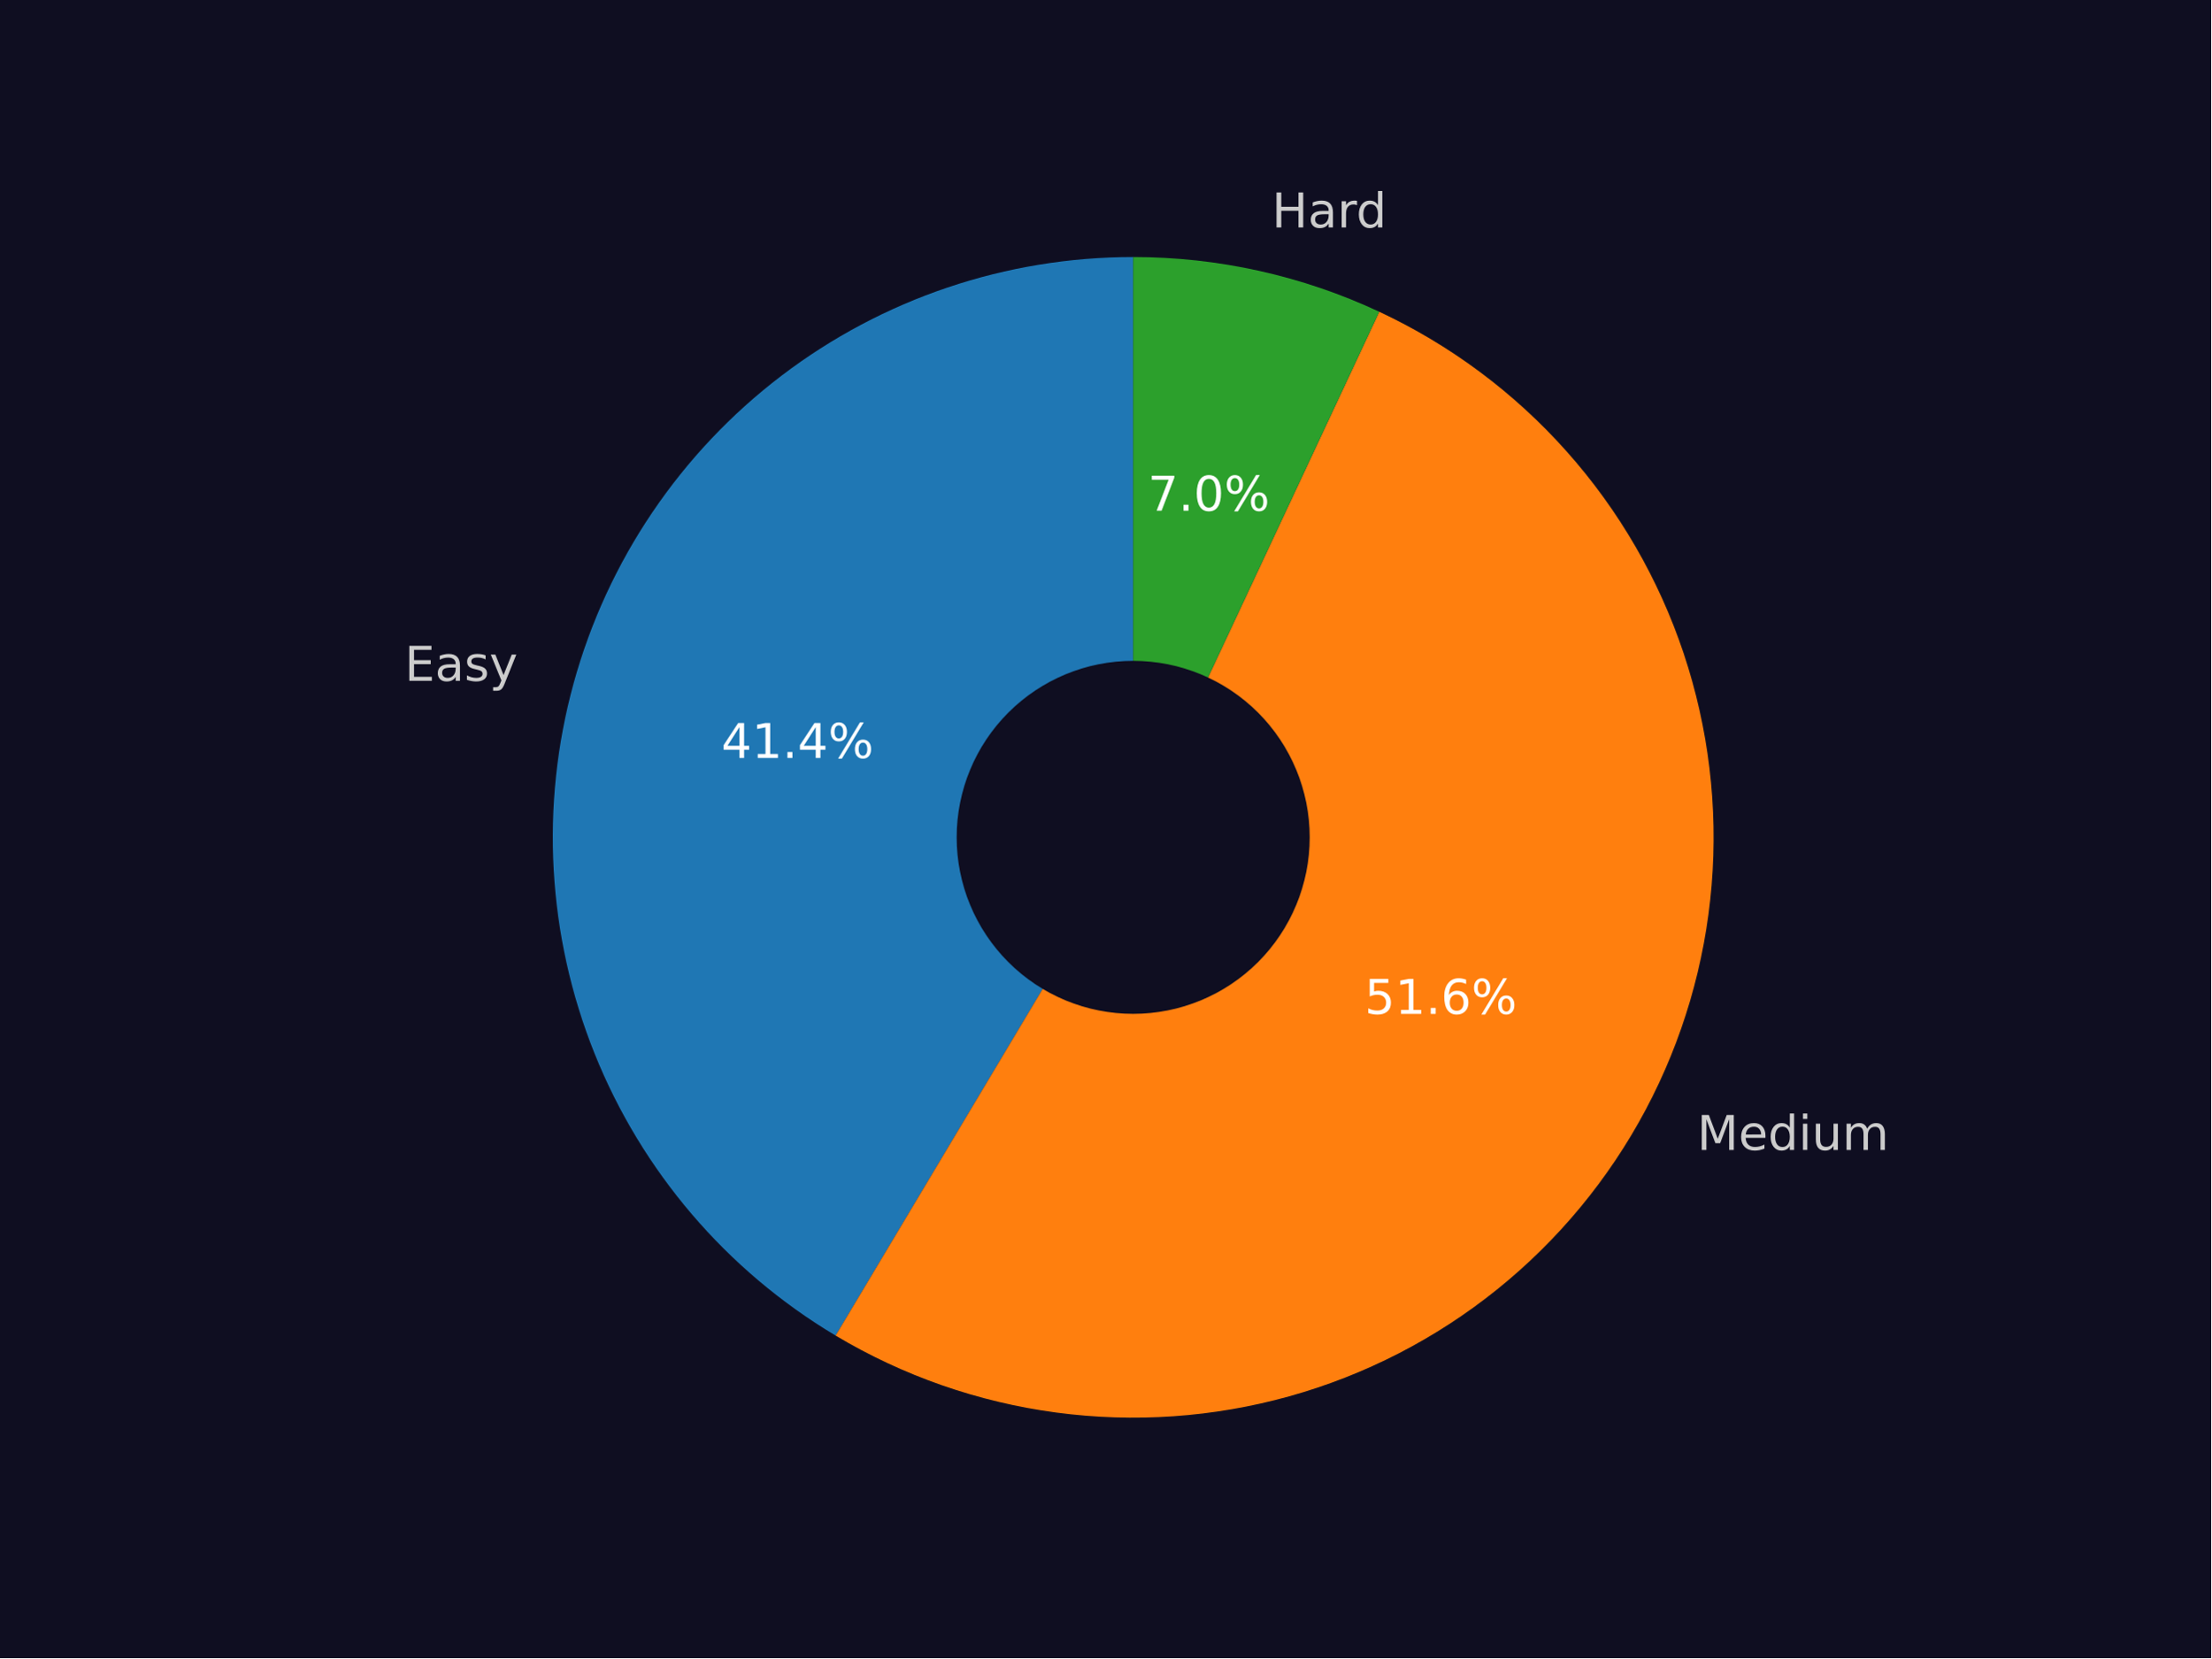
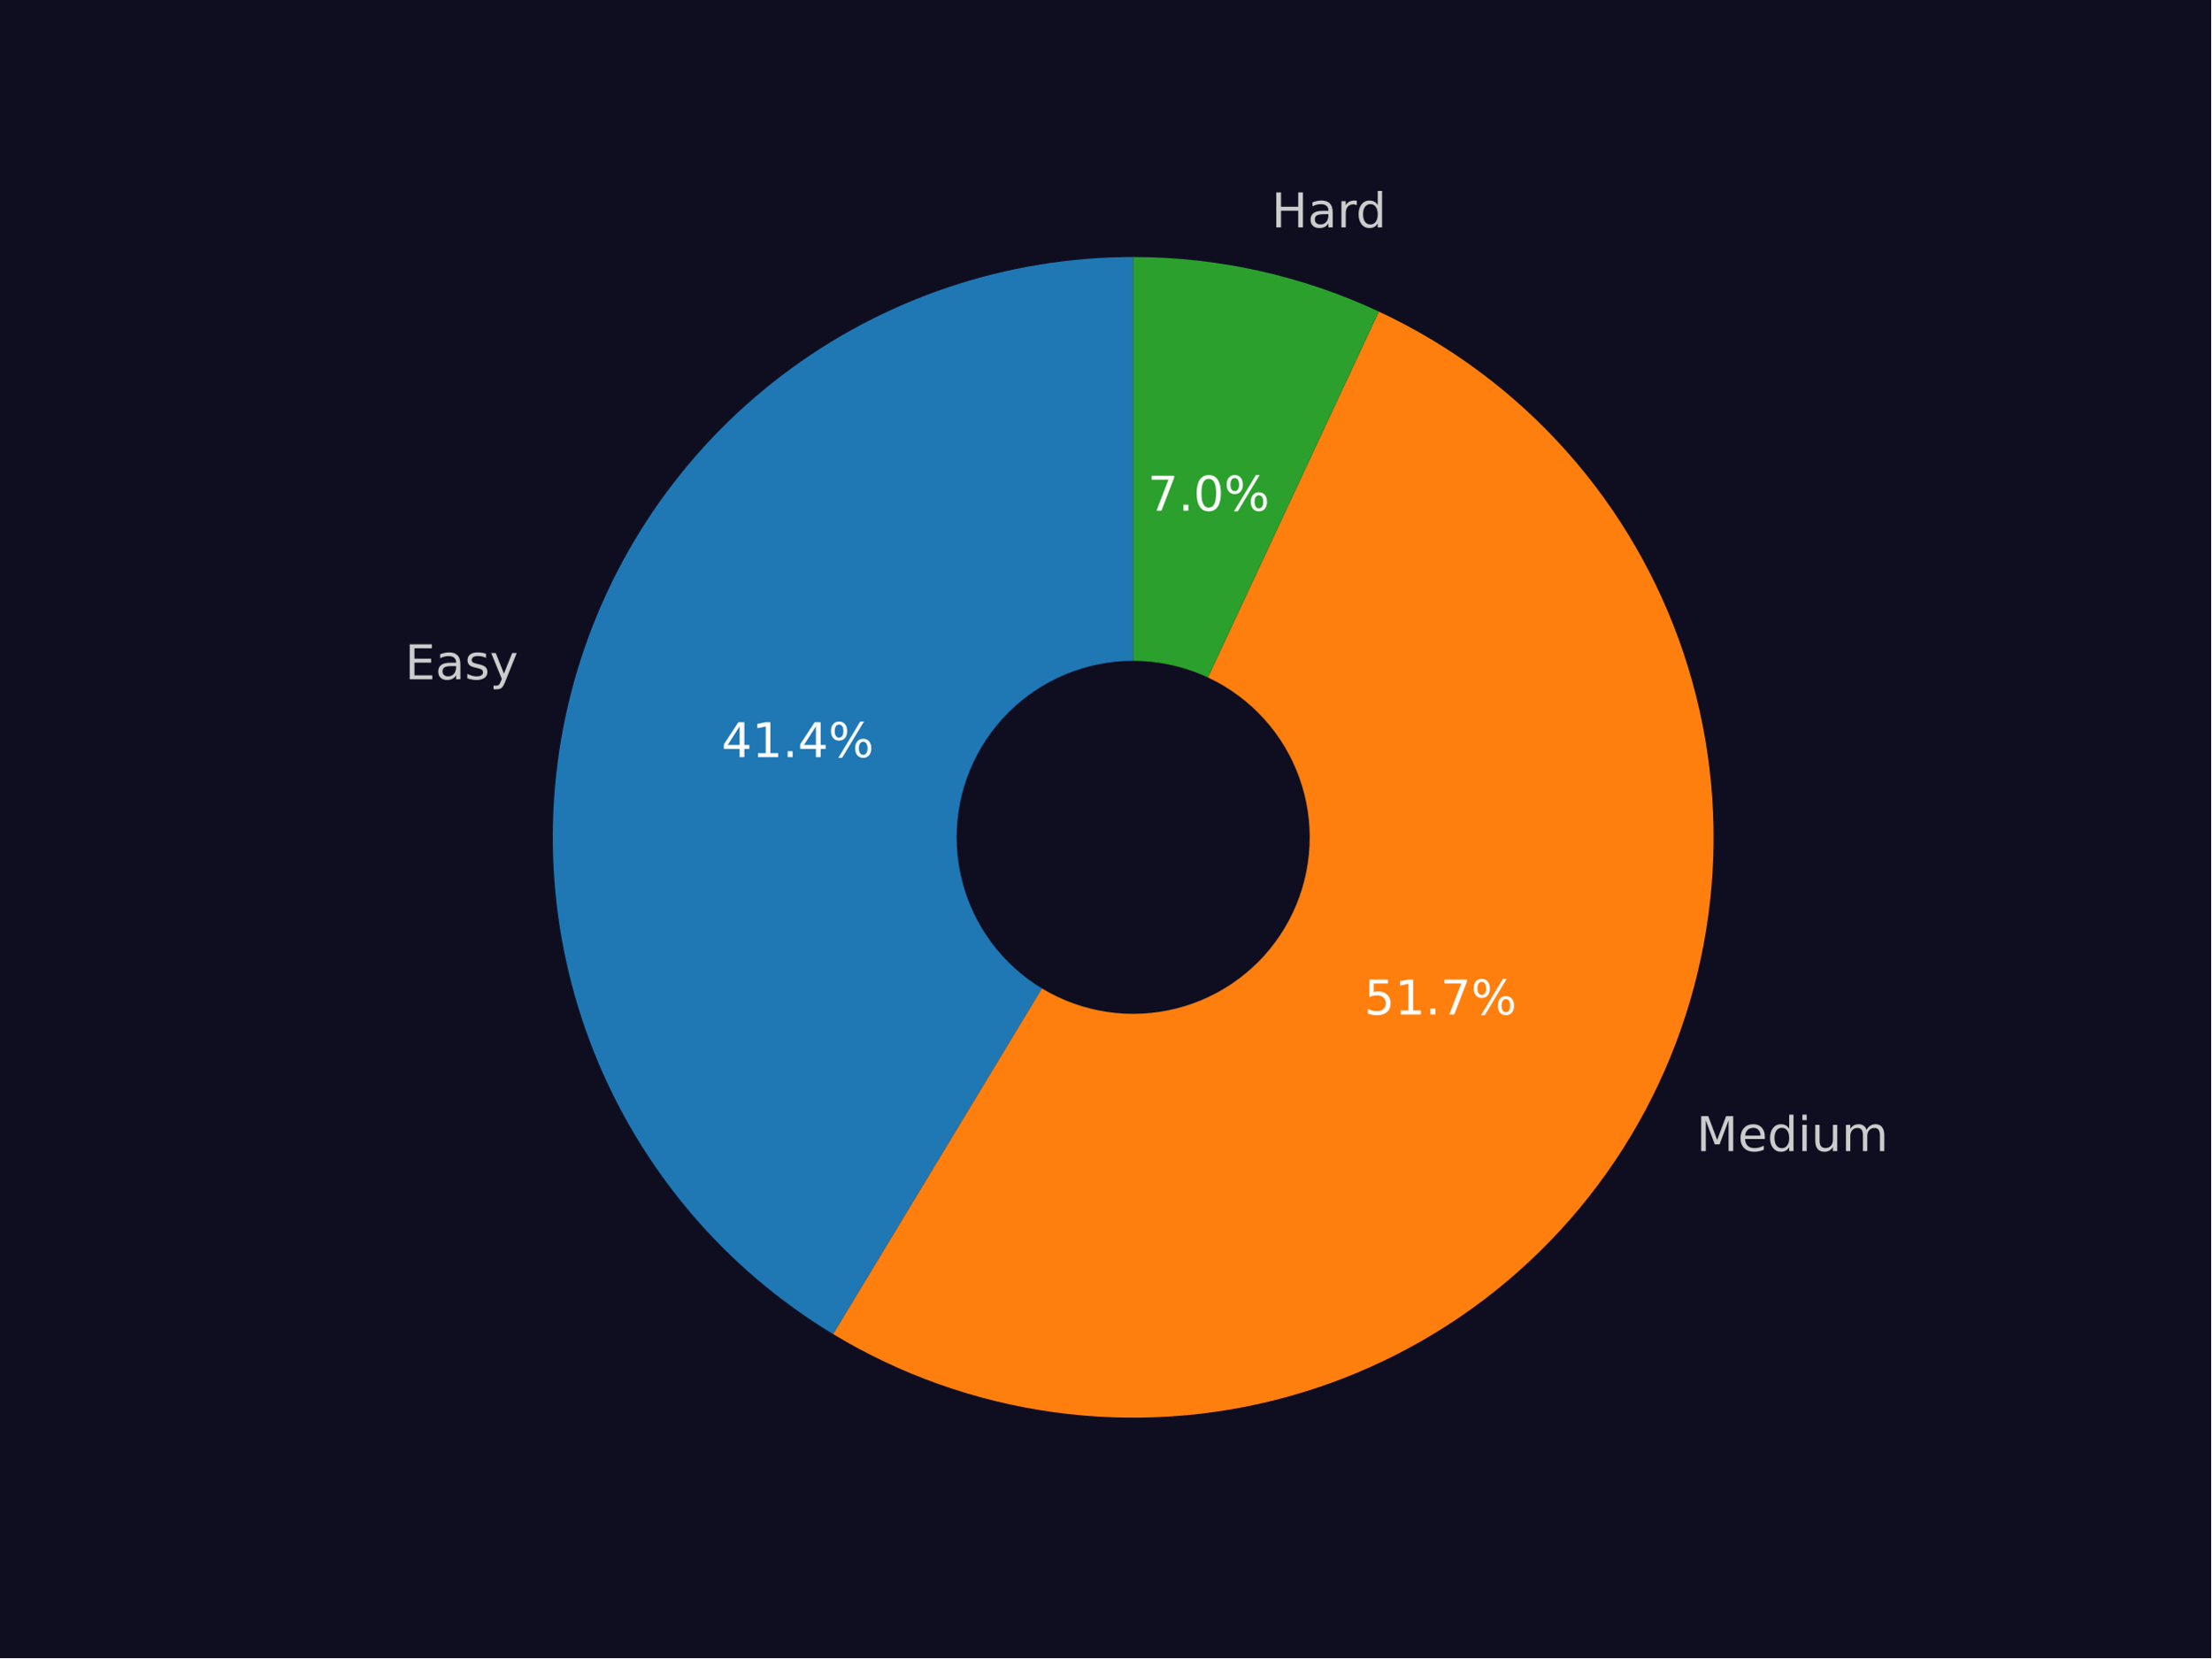
<svg xmlns="http://www.w3.org/2000/svg" xmlns:xlink="http://www.w3.org/1999/xlink" width="460.8pt" height="345.6pt" viewBox="0 0 460.8 345.6" version="1.1">
  <defs>
    <style type="text/css">*{stroke-linejoin: round; stroke-linecap: butt}</style>
  </defs>
  <g id="figure_1">
    <g id="patch_1">
      <path d="M 0 345.6  L 460.8 345.6  L 460.8 0  L 0 0  z " style="fill: #0f0e21" />
    </g>
    <g id="axes_1">
      <g id="patch_2">
-         <path d="M 236.159 53.568  C 209.69 53.568 183.938 62.256 162.879 78.292  C 141.82 94.328 126.596 116.842 119.556 142.358  C 112.516 167.874 114.043 195.009 123.9 219.575  C 133.758 244.14 151.412 264.804 174.137 278.376  L 236.159 174.528  z " style="fill: #1f77b4" />
+         <path d="M 236.159 53.568  C 209.741 53.568 184.035 62.223 162.997 78.203  C 141.958 94.182 126.723 116.623 119.635 142.073  C 112.546 167.523 113.987 194.608 123.736 219.163  C 133.485 243.717 151.014 264.415 173.629 278.072  L 236.159 174.528  z " style="fill: #1f77b4" />
      </g>
      <g id="patch_3">
-         <path d="M 174.137 278.376  C 188.214 286.784 203.854 292.242 220.105 294.418  C 236.356 296.594 252.881 295.443 268.674 291.036  C 284.467 286.629 299.2 279.056 311.976 268.779  C 324.752 258.502 335.305 245.734 342.994 231.252  C 350.683 216.771 355.348 200.876 356.705 184.536  C 358.061 168.196 356.081 151.749 350.886 136.198  C 345.69 120.646 337.386 106.313 326.48 94.07  C 315.574 81.827 302.291 71.928 287.441 64.977  L 236.159 174.528  z " style="fill: #ff7f0e" />
+         <path d="M 173.629 278.072  C 187.69 286.563 203.333 292.102 219.604 294.35  C 235.875 296.598 252.434 295.508 268.27 291.148  C 284.106 286.788 298.89 279.247 311.716 268.987  C 324.543 258.727 335.147 245.961 342.879 231.469  C 350.611 216.978 355.311 201.062 356.691 184.695  C 358.072 168.328 356.104 151.849 350.909 136.267  C 345.713 120.685 337.398 106.324 326.471 94.06  C 315.544 81.796 302.233 71.886 287.351 64.935  L 236.159 174.528  z " style="fill: #ff7f0e" />
      </g>
      <g id="patch_4">
-         <path d="M 287.441 64.977  C 279.44 61.231 271.052 58.373 262.427 56.455  C 253.803 54.536 244.995 53.568 236.159 53.568  L 236.159 174.528  z " style="fill: #2ca02c" />
+         <path d="M 287.351 64.935  C 279.362 61.203 270.988 58.355 262.379 56.444  C 253.77 54.532 244.978 53.568 236.159 53.568  L 236.159 174.528  z " style="fill: #2ca02c" />
      </g>
      <g id="patch_5">
-         <path d="M 236.159 210.816  C 245.783 210.816 255.014 206.992 261.819 200.188  C 268.624 193.383 272.447 184.152 272.447 174.528  C 272.447 164.904 268.624 155.674 261.819 148.869  C 255.014 142.064 245.783 138.24 236.159 138.24  C 226.536 138.24 217.305 142.064 210.5 148.869  C 203.695 155.674 199.871 164.904 199.871 174.528  C 199.871 184.152 203.695 193.383 210.5 200.188  C 217.305 206.992 226.536 210.816 236.159 210.816  z " clip-path="url(#ped24d45c4f)" style="fill: #0f0e21; stroke: #0f0e21; stroke-linejoin: miter" />
+         <path d="M 236.159 210.816  C 245.783 210.816 255.014 206.992 261.819 200.188  C 268.624 193.383 272.447 184.152 272.447 174.528  C 272.447 164.904 268.624 155.674 261.819 148.869  C 255.014 142.064 245.783 138.24 236.159 138.24  C 226.536 138.24 217.305 142.064 210.5 148.869  C 203.695 155.674 199.871 164.904 199.871 174.528  C 199.871 184.152 203.695 193.383 210.5 200.188  C 217.305 206.992 226.536 210.816 236.159 210.816  z " clip-path="url(#p32c360cf2c)" style="fill: #0f0e21; stroke: #0f0e21; stroke-linejoin: miter" />
      </g>
      <g id="matplotlib.axis_1" />
      <g id="matplotlib.axis_2" />
      <g id="text_1">
-         <g style="fill: #cccccc" transform="translate(84.32043 141.9004) scale(0.1 -0.1)">
+         <g style="fill: #cccccc" transform="translate(84.40739 141.5867) scale(0.1 -0.1)">
          <defs>
            <path id="DejaVuSans-45" d="M 628 4666  L 3578 4666  L 3578 4134  L 1259 4134  L 1259 2753  L 3481 2753  L 3481 2222  L 1259 2222  L 1259 531  L 3634 531  L 3634 0  L 628 0  L 628 4666  z " transform="scale(0.015625)" />
            <path id="DejaVuSans-61" d="M 2194 1759  Q 1497 1759 1228 1600  Q 959 1441 959 1056  Q 959 750 1161 570  Q 1363 391 1709 391  Q 2188 391 2477 730  Q 2766 1069 2766 1631  L 2766 1759  L 2194 1759  z M 3341 1997  L 3341 0  L 2766 0  L 2766 531  Q 2569 213 2275 61  Q 1981 -91 1556 -91  Q 1019 -91 701 211  Q 384 513 384 1019  Q 384 1609 779 1909  Q 1175 2209 1959 2209  L 2766 2209  L 2766 2266  Q 2766 2663 2505 2880  Q 2244 3097 1772 3097  Q 1472 3097 1187 3025  Q 903 2953 641 2809  L 641 3341  Q 956 3463 1253 3523  Q 1550 3584 1831 3584  Q 2591 3584 2966 3190  Q 3341 2797 3341 1997  z " transform="scale(0.015625)" />
            <path id="DejaVuSans-73" d="M 2834 3397  L 2834 2853  Q 2591 2978 2328 3040  Q 2066 3103 1784 3103  Q 1356 3103 1142 2972  Q 928 2841 928 2578  Q 928 2378 1081 2264  Q 1234 2150 1697 2047  L 1894 2003  Q 2506 1872 2764 1633  Q 3022 1394 3022 966  Q 3022 478 2636 193  Q 2250 -91 1575 -91  Q 1294 -91 989 -36  Q 684 19 347 128  L 347 722  Q 666 556 975 473  Q 1284 391 1588 391  Q 1994 391 2212 530  Q 2431 669 2431 922  Q 2431 1156 2273 1281  Q 2116 1406 1581 1522  L 1381 1569  Q 847 1681 609 1914  Q 372 2147 372 2553  Q 372 3047 722 3315  Q 1072 3584 1716 3584  Q 2034 3584 2315 3537  Q 2597 3491 2834 3397  z " transform="scale(0.015625)" />
            <path id="DejaVuSans-79" d="M 2059 -325  Q 1816 -950 1584 -1140  Q 1353 -1331 966 -1331  L 506 -1331  L 506 -850  L 844 -850  Q 1081 -850 1212 -737  Q 1344 -625 1503 -206  L 1606 56  L 191 3500  L 800 3500  L 1894 763  L 2988 3500  L 3597 3500  L 2059 -325  z " transform="scale(0.015625)" />
          </defs>
          <use xlink:href="#DejaVuSans-45" />
          <use xlink:href="#DejaVuSans-61" x="63.184" />
          <use xlink:href="#DejaVuSans-73" x="124.463" />
          <use xlink:href="#DejaVuSans-79" x="176.562" />
        </g>
      </g>
      <g id="text_2">
-         <g style="fill: #ffffff" transform="translate(150.3137 157.9854) scale(0.1 -0.1)">
+         <g style="fill: #ffffff" transform="translate(150.3611 157.8143) scale(0.1 -0.1)">
          <defs>
            <path id="DejaVuSans-34" d="M 2419 4116  L 825 1625  L 2419 1625  L 2419 4116  z M 2253 4666  L 3047 4666  L 3047 1625  L 3713 1625  L 3713 1100  L 3047 1100  L 3047 0  L 2419 0  L 2419 1100  L 313 1100  L 313 1709  L 2253 4666  z " transform="scale(0.015625)" />
            <path id="DejaVuSans-31" d="M 794 531  L 1825 531  L 1825 4091  L 703 3866  L 703 4441  L 1819 4666  L 2450 4666  L 2450 531  L 3481 531  L 3481 0  L 794 0  L 794 531  z " transform="scale(0.015625)" />
            <path id="DejaVuSans-2e" d="M 684 794  L 1344 794  L 1344 0  L 684 0  L 684 794  z " transform="scale(0.015625)" />
            <path id="DejaVuSans-25" d="M 4653 2053  Q 4381 2053 4226 1822  Q 4072 1591 4072 1178  Q 4072 772 4226 539  Q 4381 306 4653 306  Q 4919 306 5073 539  Q 5228 772 5228 1178  Q 5228 1588 5073 1820  Q 4919 2053 4653 2053  z M 4653 2450  Q 5147 2450 5437 2106  Q 5728 1763 5728 1178  Q 5728 594 5436 251  Q 5144 -91 4653 -91  Q 4153 -91 3862 251  Q 3572 594 3572 1178  Q 3572 1766 3864 2108  Q 4156 2450 4653 2450  z M 1428 4353  Q 1159 4353 1004 4120  Q 850 3888 850 3481  Q 850 3069 1003 2837  Q 1156 2606 1428 2606  Q 1700 2606 1854 2837  Q 2009 3069 2009 3481  Q 2009 3884 1853 4118  Q 1697 4353 1428 4353  z M 4250 4750  L 4750 4750  L 1831 -91  L 1331 -91  L 4250 4750  z M 1428 4750  Q 1922 4750 2215 4408  Q 2509 4066 2509 3481  Q 2509 2891 2217 2550  Q 1925 2209 1428 2209  Q 931 2209 642 2551  Q 353 2894 353 3481  Q 353 4063 643 4406  Q 934 4750 1428 4750  z " transform="scale(0.015625)" />
          </defs>
          <use xlink:href="#DejaVuSans-34" />
          <use xlink:href="#DejaVuSans-31" x="63.623" />
          <use xlink:href="#DejaVuSans-2e" x="127.246" />
          <use xlink:href="#DejaVuSans-34" x="159.033" />
          <use xlink:href="#DejaVuSans-25" x="222.656" />
        </g>
      </g>
      <g id="text_3">
-         <g style="fill: #cccccc" transform="translate(353.6779 239.6839) scale(0.1 -0.1)">
+         <g style="fill: #cccccc" transform="translate(353.5507 239.9229) scale(0.1 -0.1)">
          <defs>
            <path id="DejaVuSans-4d" d="M 628 4666  L 1569 4666  L 2759 1491  L 3956 4666  L 4897 4666  L 4897 0  L 4281 0  L 4281 4097  L 3078 897  L 2444 897  L 1241 4097  L 1241 0  L 628 0  L 628 4666  z " transform="scale(0.015625)" />
            <path id="DejaVuSans-65" d="M 3597 1894  L 3597 1613  L 953 1613  Q 991 1019 1311 708  Q 1631 397 2203 397  Q 2534 397 2845 478  Q 3156 559 3463 722  L 3463 178  Q 3153 47 2828 -22  Q 2503 -91 2169 -91  Q 1331 -91 842 396  Q 353 884 353 1716  Q 353 2575 817 3079  Q 1281 3584 2069 3584  Q 2775 3584 3186 3129  Q 3597 2675 3597 1894  z M 3022 2063  Q 3016 2534 2758 2815  Q 2500 3097 2075 3097  Q 1594 3097 1305 2825  Q 1016 2553 972 2059  L 3022 2063  z " transform="scale(0.015625)" />
            <path id="DejaVuSans-64" d="M 2906 2969  L 2906 4863  L 3481 4863  L 3481 0  L 2906 0  L 2906 525  Q 2725 213 2448 61  Q 2172 -91 1784 -91  Q 1150 -91 751 415  Q 353 922 353 1747  Q 353 2572 751 3078  Q 1150 3584 1784 3584  Q 2172 3584 2448 3432  Q 2725 3281 2906 2969  z M 947 1747  Q 947 1113 1208 752  Q 1469 391 1925 391  Q 2381 391 2643 752  Q 2906 1113 2906 1747  Q 2906 2381 2643 2742  Q 2381 3103 1925 3103  Q 1469 3103 1208 2742  Q 947 2381 947 1747  z " transform="scale(0.015625)" />
            <path id="DejaVuSans-69" d="M 603 3500  L 1178 3500  L 1178 0  L 603 0  L 603 3500  z M 603 4863  L 1178 4863  L 1178 4134  L 603 4134  L 603 4863  z " transform="scale(0.015625)" />
            <path id="DejaVuSans-75" d="M 544 1381  L 544 3500  L 1119 3500  L 1119 1403  Q 1119 906 1312 657  Q 1506 409 1894 409  Q 2359 409 2629 706  Q 2900 1003 2900 1516  L 2900 3500  L 3475 3500  L 3475 0  L 2900 0  L 2900 538  Q 2691 219 2414 64  Q 2138 -91 1772 -91  Q 1169 -91 856 284  Q 544 659 544 1381  z M 1991 3584  L 1991 3584  z " transform="scale(0.015625)" />
            <path id="DejaVuSans-6d" d="M 3328 2828  Q 3544 3216 3844 3400  Q 4144 3584 4550 3584  Q 5097 3584 5394 3201  Q 5691 2819 5691 2113  L 5691 0  L 5113 0  L 5113 2094  Q 5113 2597 4934 2840  Q 4756 3084 4391 3084  Q 3944 3084 3684 2787  Q 3425 2491 3425 1978  L 3425 0  L 2847 0  L 2847 2094  Q 2847 2600 2669 2842  Q 2491 3084 2119 3084  Q 1678 3084 1418 2786  Q 1159 2488 1159 1978  L 1159 0  L 581 0  L 581 3500  L 1159 3500  L 1159 2956  Q 1356 3278 1631 3431  Q 1906 3584 2284 3584  Q 2666 3584 2933 3390  Q 3200 3197 3328 2828  z " transform="scale(0.015625)" />
          </defs>
          <use xlink:href="#DejaVuSans-4d" />
          <use xlink:href="#DejaVuSans-65" x="86.279" />
          <use xlink:href="#DejaVuSans-64" x="147.803" />
          <use xlink:href="#DejaVuSans-69" x="211.279" />
          <use xlink:href="#DejaVuSans-75" x="239.062" />
          <use xlink:href="#DejaVuSans-6d" x="302.441" />
        </g>
      </g>
      <g id="text_4">
-         <g style="fill: #ffffff" transform="translate(284.3769 211.3218) scale(0.1 -0.1)">
+         <g style="fill: #ffffff" transform="translate(284.3075 211.4522) scale(0.1 -0.1)">
          <defs>
            <path id="DejaVuSans-35" d="M 691 4666  L 3169 4666  L 3169 4134  L 1269 4134  L 1269 2991  Q 1406 3038 1543 3061  Q 1681 3084 1819 3084  Q 2600 3084 3056 2656  Q 3513 2228 3513 1497  Q 3513 744 3044 326  Q 2575 -91 1722 -91  Q 1428 -91 1123 -41  Q 819 9 494 109  L 494 744  Q 775 591 1075 516  Q 1375 441 1709 441  Q 2250 441 2565 725  Q 2881 1009 2881 1497  Q 2881 1984 2565 2268  Q 2250 2553 1709 2553  Q 1456 2553 1204 2497  Q 953 2441 691 2322  L 691 4666  z " transform="scale(0.015625)" />
-             <path id="DejaVuSans-36" d="M 2113 2584  Q 1688 2584 1439 2293  Q 1191 2003 1191 1497  Q 1191 994 1439 701  Q 1688 409 2113 409  Q 2538 409 2786 701  Q 3034 994 3034 1497  Q 3034 2003 2786 2293  Q 2538 2584 2113 2584  z M 3366 4563  L 3366 3988  Q 3128 4100 2886 4159  Q 2644 4219 2406 4219  Q 1781 4219 1451 3797  Q 1122 3375 1075 2522  Q 1259 2794 1537 2939  Q 1816 3084 2150 3084  Q 2853 3084 3261 2657  Q 3669 2231 3669 1497  Q 3669 778 3244 343  Q 2819 -91 2113 -91  Q 1303 -91 875 529  Q 447 1150 447 2328  Q 447 3434 972 4092  Q 1497 4750 2381 4750  Q 2619 4750 2861 4703  Q 3103 4656 3366 4563  z " transform="scale(0.015625)" />
+             <path id="DejaVuSans-37" d="M 525 4666  L 3525 4666  L 3525 4397  L 1831 0  L 1172 0  L 2766 4134  L 525 4134  L 525 4666  z " transform="scale(0.015625)" />
          </defs>
          <use xlink:href="#DejaVuSans-35" />
          <use xlink:href="#DejaVuSans-31" x="63.623" />
          <use xlink:href="#DejaVuSans-2e" x="127.246" />
-           <use xlink:href="#DejaVuSans-36" x="159.033" />
+           <use xlink:href="#DejaVuSans-37" x="159.033" />
          <use xlink:href="#DejaVuSans-25" x="222.656" />
        </g>
      </g>
      <g id="text_5">
-         <g style="fill: #cccccc" transform="translate(265.0541 47.40666) scale(0.1 -0.1)">
+         <g style="fill: #cccccc" transform="translate(265.0007 47.39479) scale(0.1 -0.1)">
          <defs>
            <path id="DejaVuSans-48" d="M 628 4666  L 1259 4666  L 1259 2753  L 3553 2753  L 3553 4666  L 4184 4666  L 4184 0  L 3553 0  L 3553 2222  L 1259 2222  L 1259 0  L 628 0  L 628 4666  z " transform="scale(0.015625)" />
            <path id="DejaVuSans-72" d="M 2631 2963  Q 2534 3019 2420 3045  Q 2306 3072 2169 3072  Q 1681 3072 1420 2755  Q 1159 2438 1159 1844  L 1159 0  L 581 0  L 581 3500  L 1159 3500  L 1159 2956  Q 1341 3275 1631 3429  Q 1922 3584 2338 3584  Q 2397 3584 2469 3576  Q 2541 3569 2628 3553  L 2631 2963  z " transform="scale(0.015625)" />
          </defs>
          <use xlink:href="#DejaVuSans-48" />
          <use xlink:href="#DejaVuSans-61" x="75.195" />
          <use xlink:href="#DejaVuSans-72" x="136.475" />
          <use xlink:href="#DejaVuSans-64" x="175.838" />
        </g>
      </g>
      <g id="text_6">
-         <g style="fill: #ffffff" transform="translate(239.2179 106.4434) scale(0.1 -0.1)">
+         <g style="fill: #ffffff" transform="translate(239.1887 106.4369) scale(0.1 -0.1)">
          <defs>
-             <path id="DejaVuSans-37" d="M 525 4666  L 3525 4666  L 3525 4397  L 1831 0  L 1172 0  L 2766 4134  L 525 4134  L 525 4666  z " transform="scale(0.015625)" />
            <path id="DejaVuSans-30" d="M 2034 4250  Q 1547 4250 1301 3770  Q 1056 3291 1056 2328  Q 1056 1369 1301 889  Q 1547 409 2034 409  Q 2525 409 2770 889  Q 3016 1369 3016 2328  Q 3016 3291 2770 3770  Q 2525 4250 2034 4250  z M 2034 4750  Q 2819 4750 3233 4129  Q 3647 3509 3647 2328  Q 3647 1150 3233 529  Q 2819 -91 2034 -91  Q 1250 -91 836 529  Q 422 1150 422 2328  Q 422 3509 836 4129  Q 1250 4750 2034 4750  z " transform="scale(0.015625)" />
          </defs>
          <use xlink:href="#DejaVuSans-37" />
          <use xlink:href="#DejaVuSans-2e" x="63.623" />
          <use xlink:href="#DejaVuSans-30" x="95.41" />
          <use xlink:href="#DejaVuSans-25" x="159.033" />
        </g>
      </g>
    </g>
  </g>
  <defs>
-     <clipPath id="ped24d45c4f">
+     <clipPath id="p32c360cf2c">
      <rect x="57.6" y="41.472" width="357.12" height="266.112" />
    </clipPath>
  </defs>
</svg>
